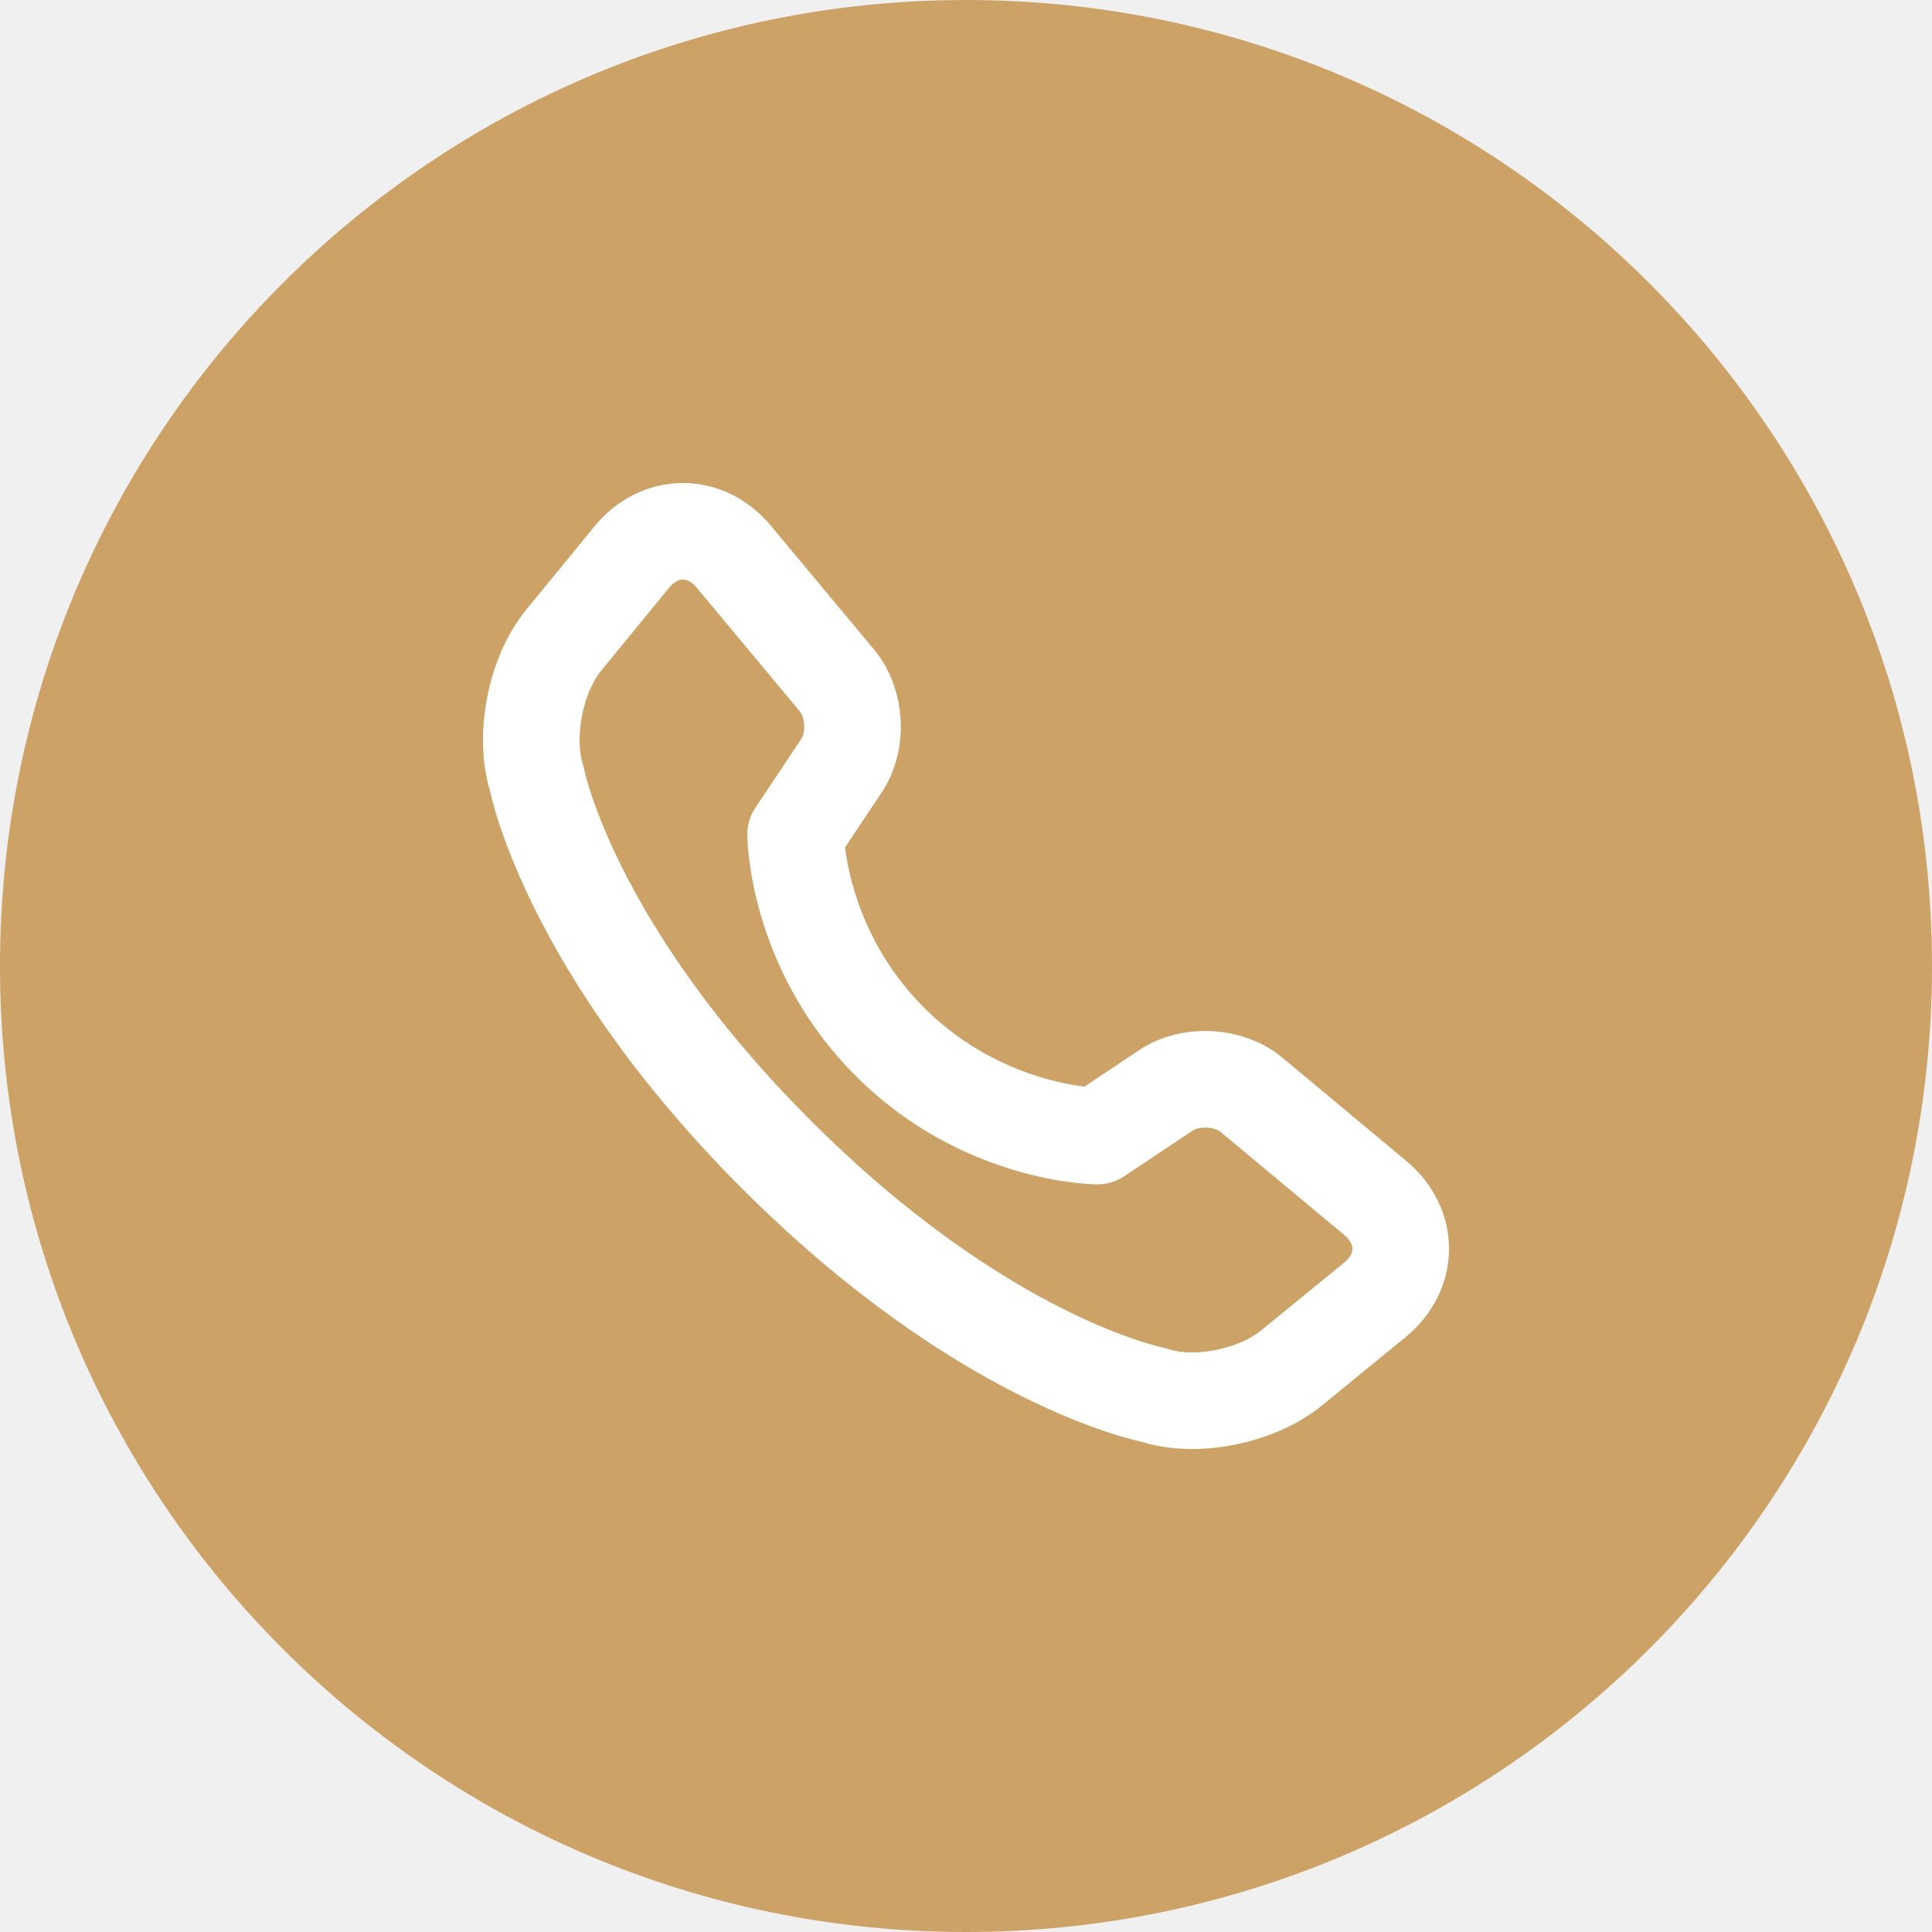
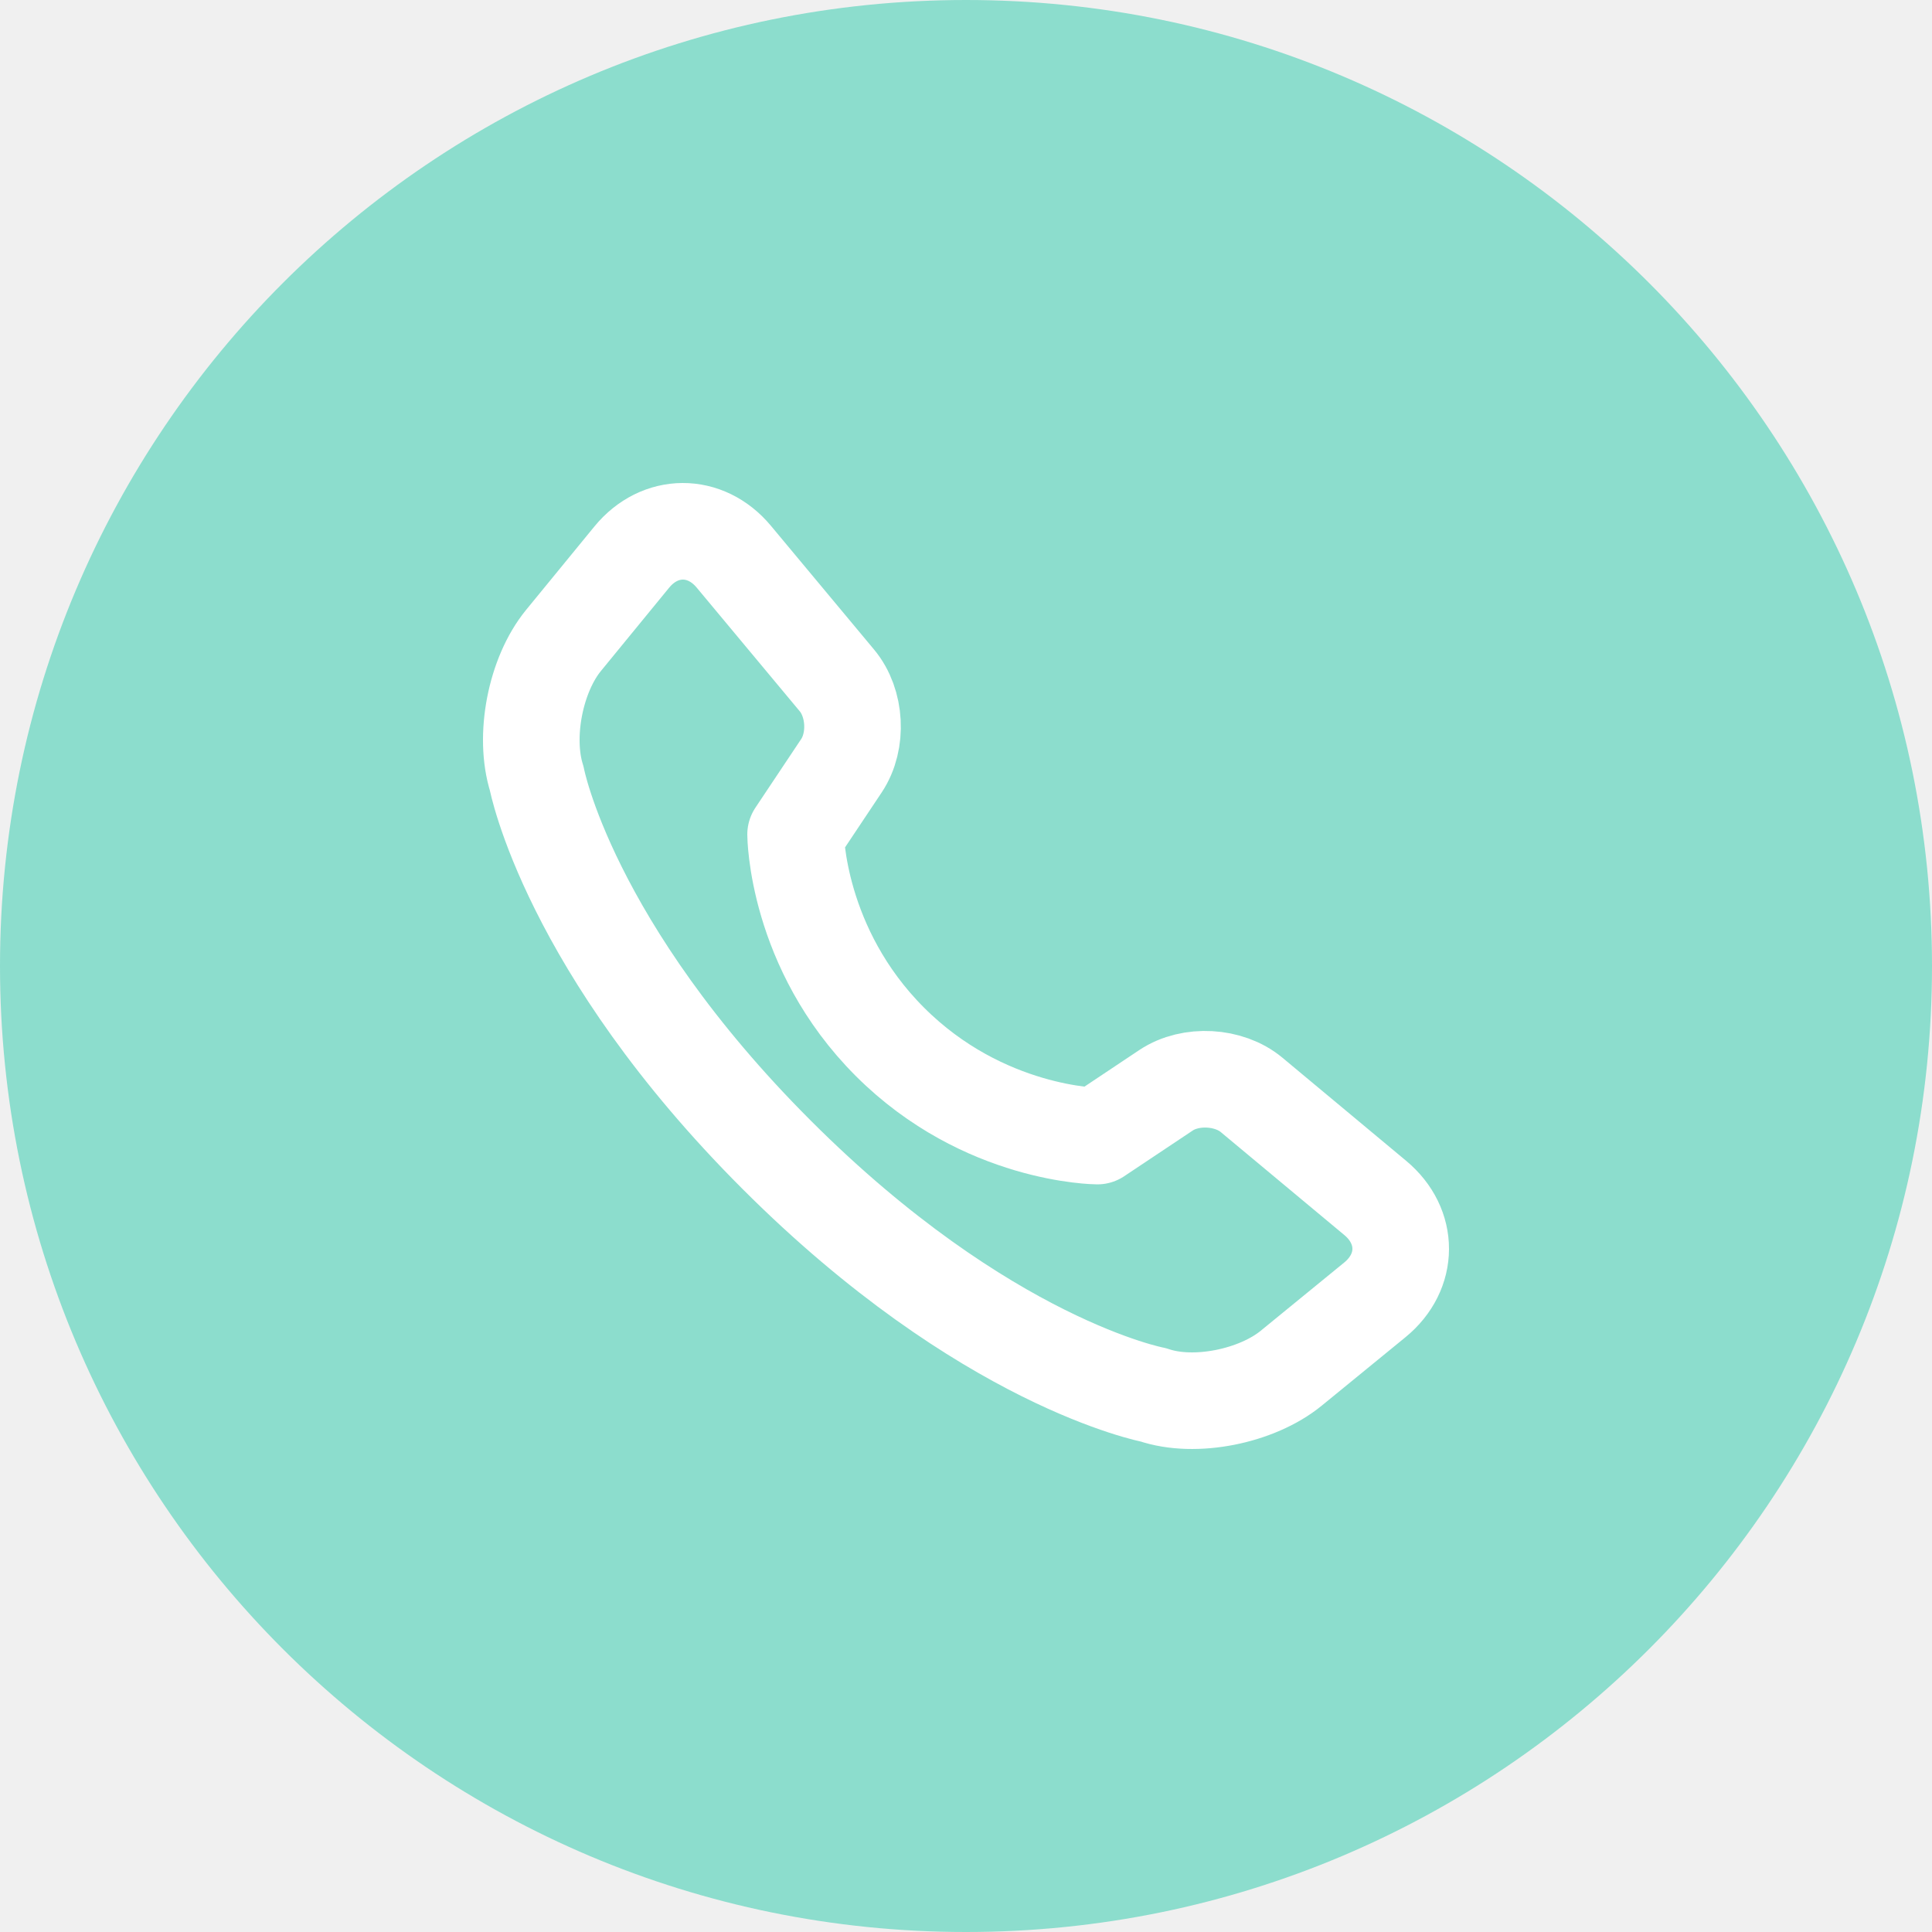
<svg xmlns="http://www.w3.org/2000/svg" width="40" height="40" viewBox="0 0 40 40" fill="none">
-   <circle cx="20" cy="20" r="20" fill="#CDA267" />
+   <circle cx="20" cy="20" r="20" fill="#8cddcd" />
  <path fill-rule="evenodd" clip-rule="evenodd" d="M17.473 13.802C18.177 14.388 18.177 15.329 17.465 15.912L15.735 17.326C15.027 17.906 13.741 18.174 12.879 17.879C12.879 17.879 9.395 17.222 5.082 12.911C0.769 8.6 0.112 5.118 0.112 5.118C-0.162 4.249 0.083 2.975 0.665 2.262L2.08 0.534C2.66 -0.174 3.605 -0.179 4.192 0.525L6.327 3.087C6.718 3.555 6.762 4.343 6.421 4.854L5.472 6.277C5.472 6.277 5.484 8.63 7.425 10.57C9.365 12.51 11.72 12.521 11.72 12.521L13.143 11.572C13.651 11.234 14.445 11.279 14.911 11.667L17.473 13.802Z" transform="translate(11 11)" stroke="white" stroke-width="2" stroke-linecap="round" stroke-linejoin="round" />
</svg>
